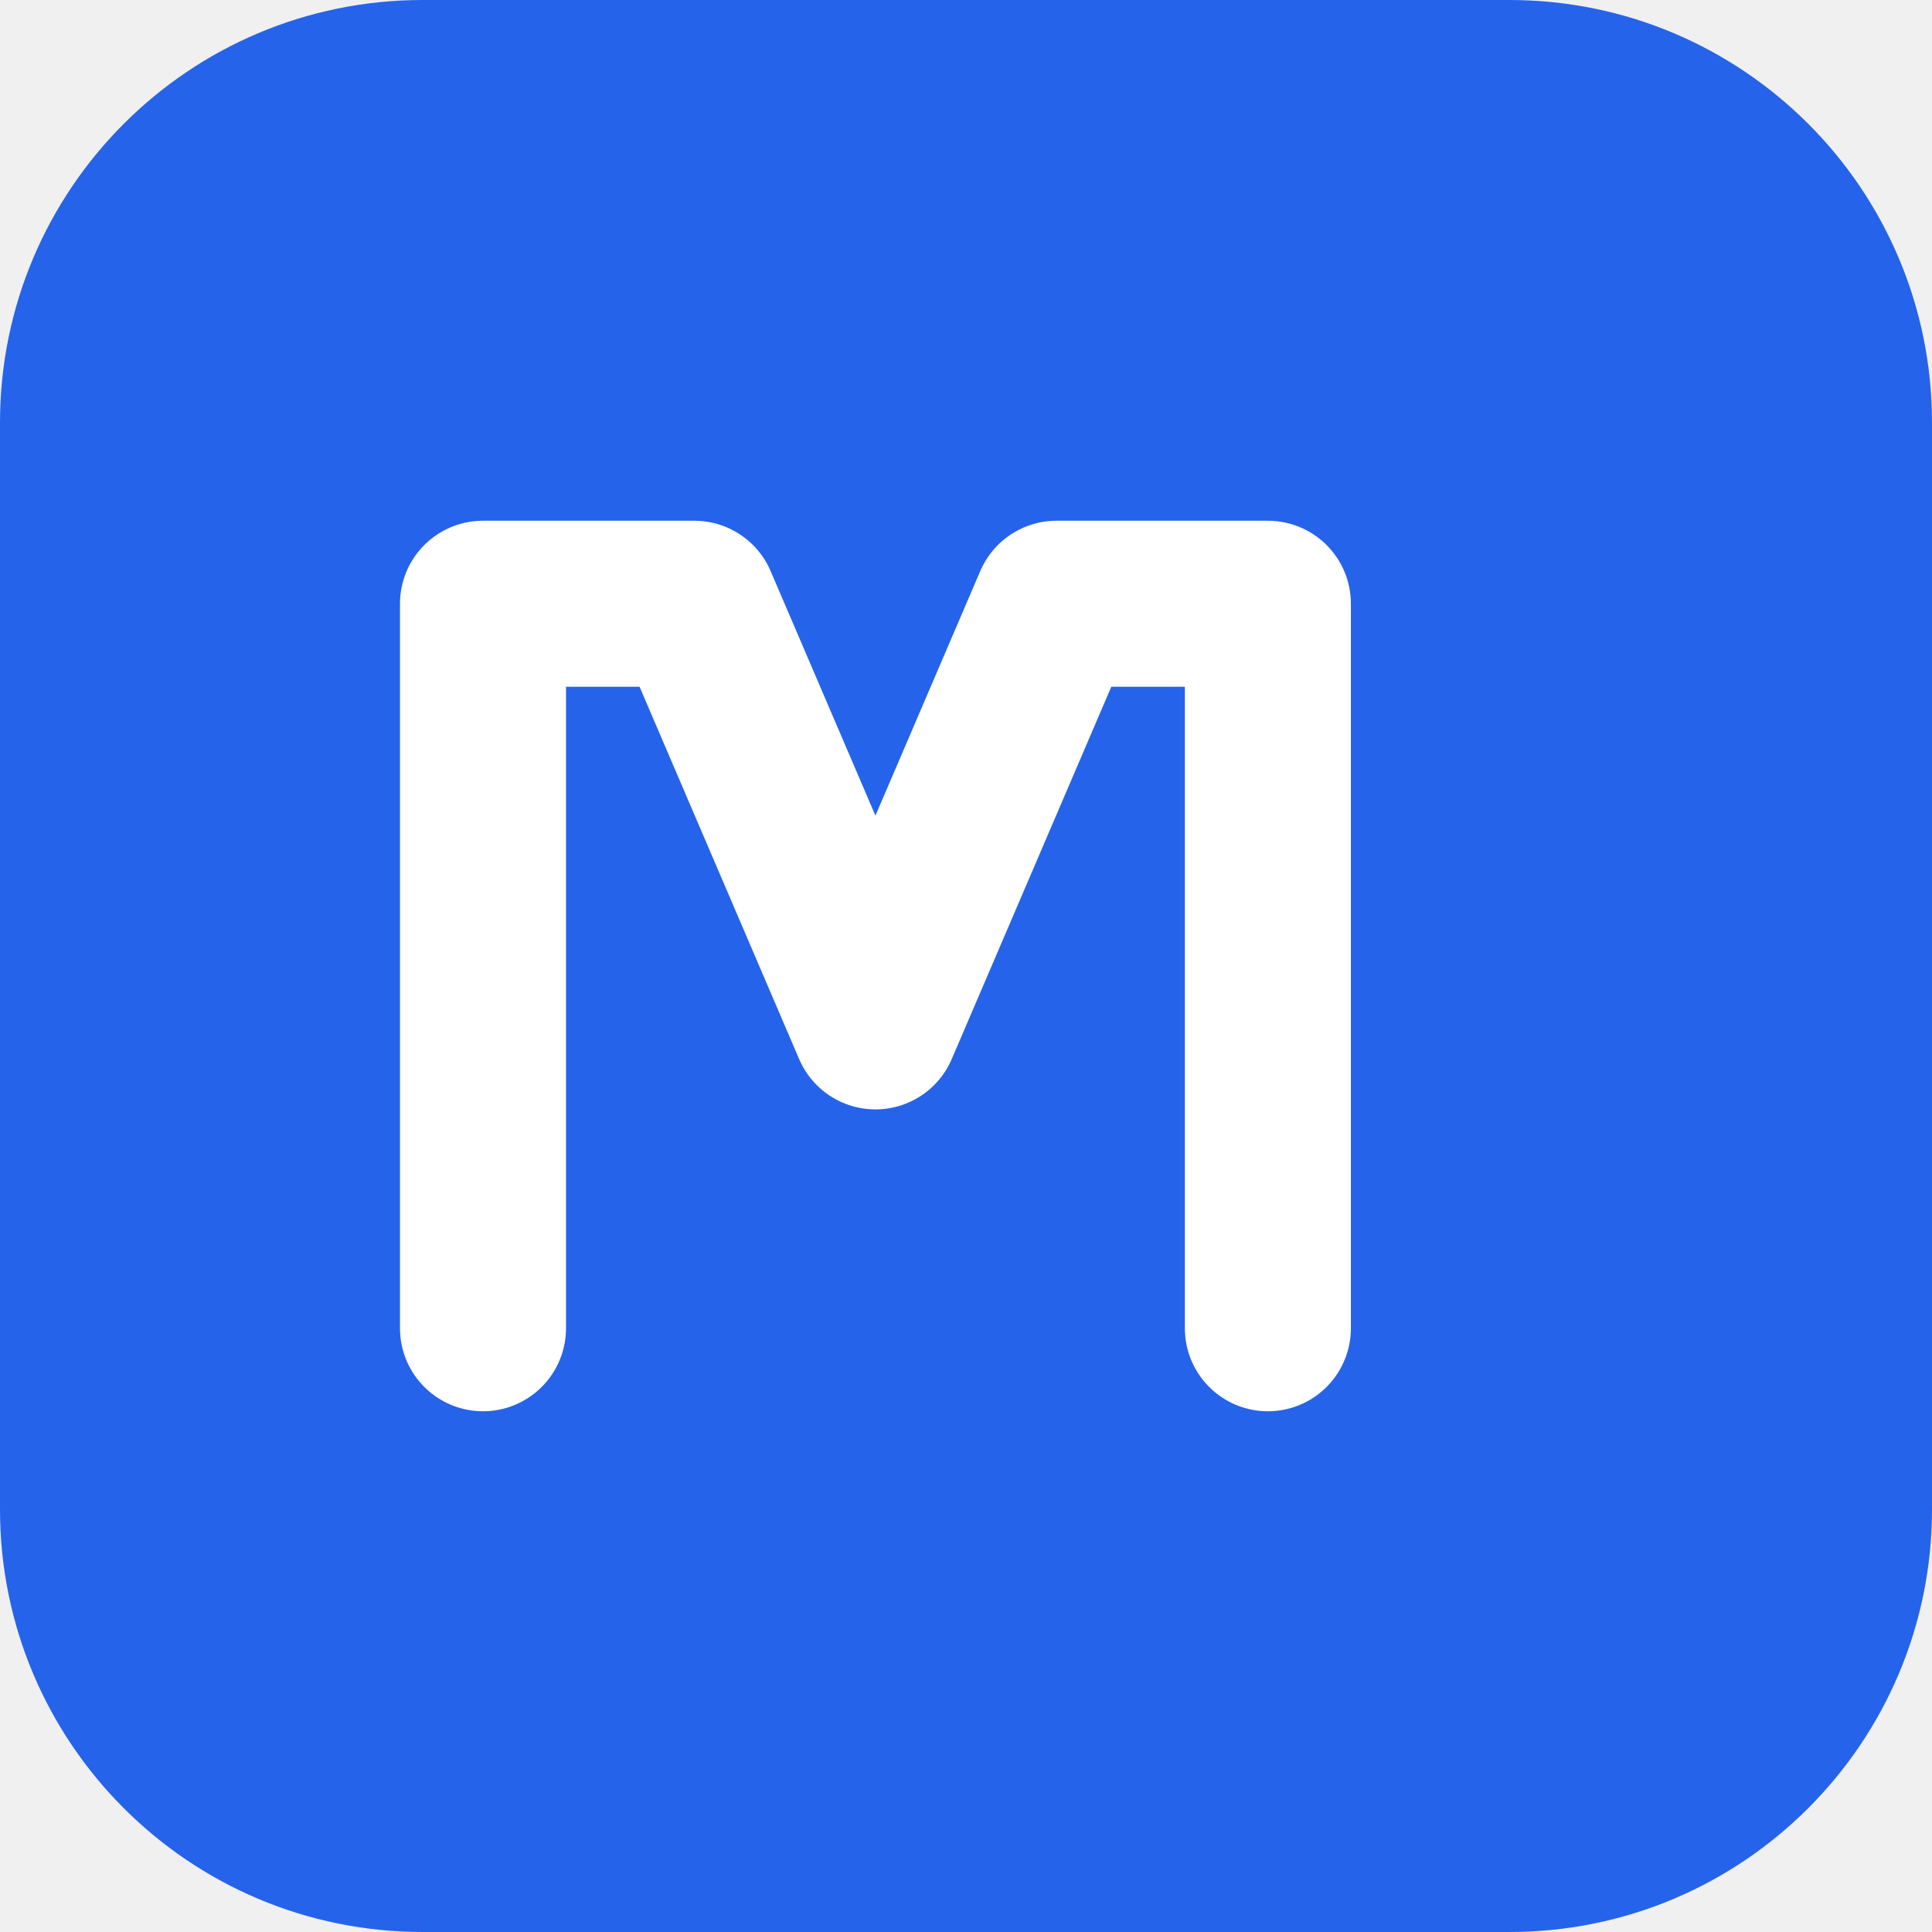
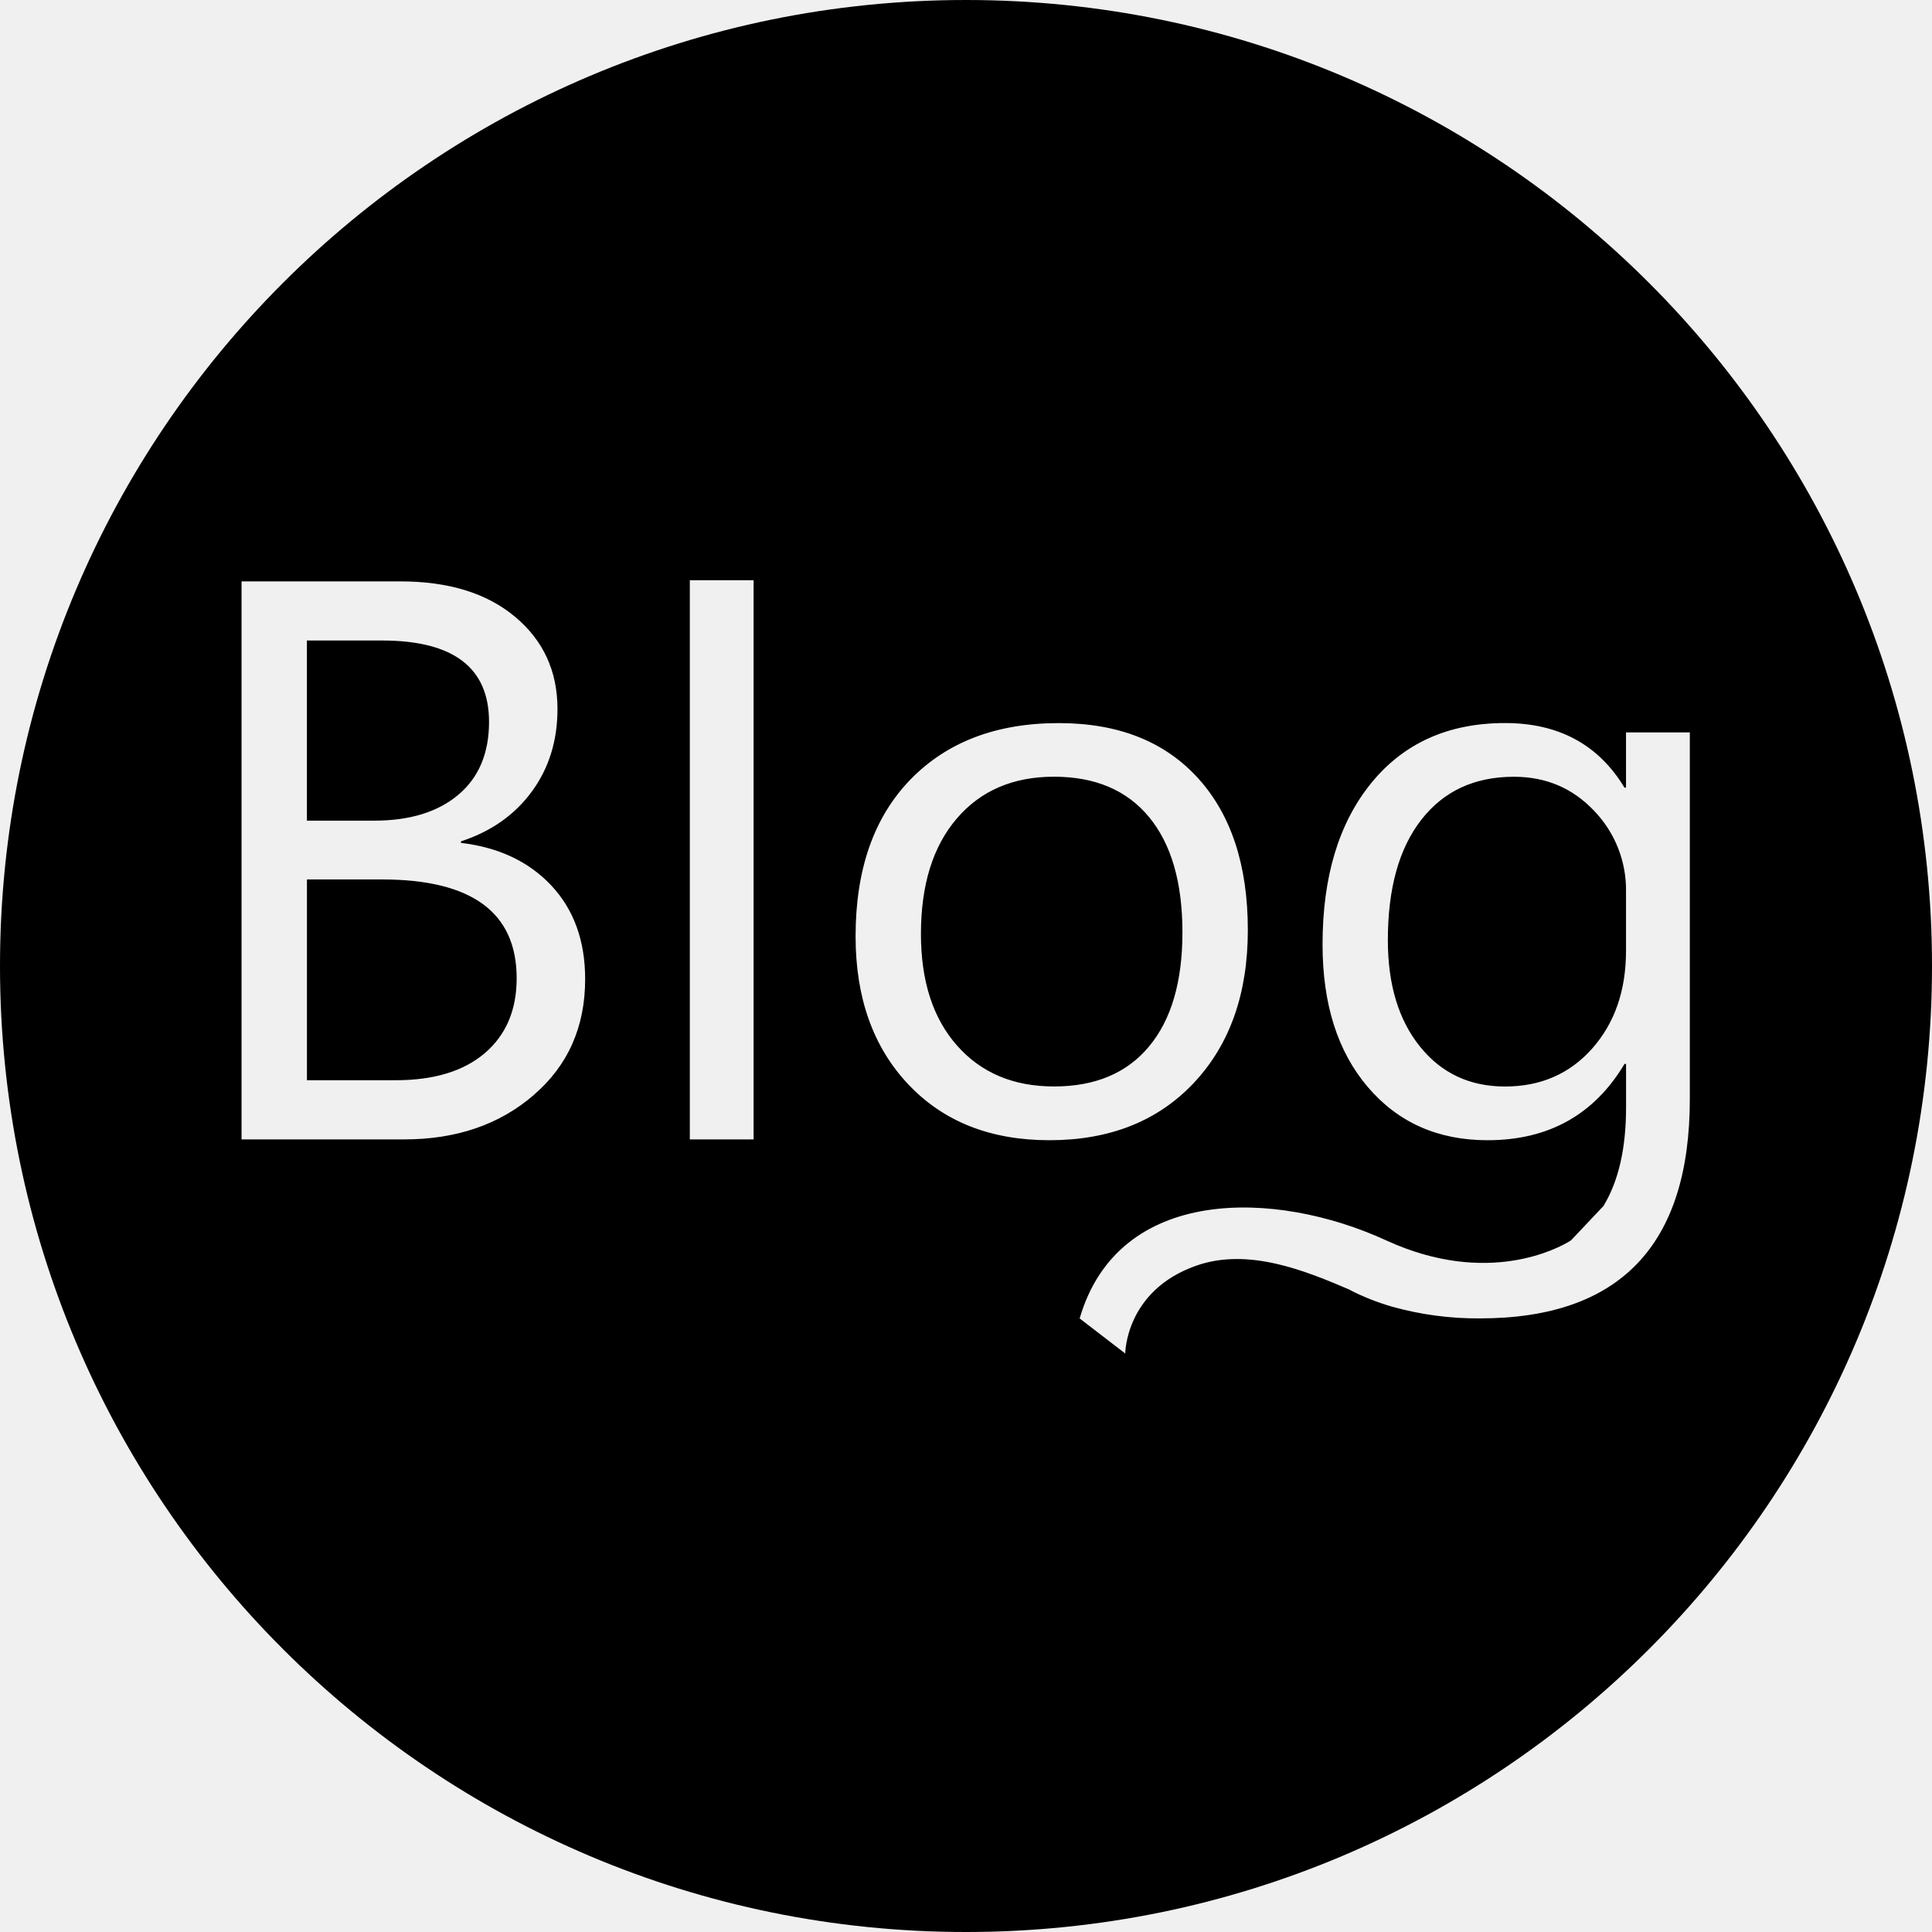
- <svg xmlns="http://www.w3.org/2000/svg" viewBox="0 0 64 64" width="64" height="64">
-   <rect width="64" height="64" rx="14" fill="#2563eb" />
-   <path d="M16 44V20h7l6 14 6-14h7v24" fill="none" stroke="#ffffff" stroke-width="5.5" stroke-linecap="round" stroke-linejoin="round" />
+ <svg xmlns="http://www.w3.org/2000/svg" t="1789234813409" class="icon" viewBox="0 0 1024 1024" version="1.1" p-id="3765" width="200" height="200">
+   <path d="M512 1024C229.222 1024 0 794.778 0 512S229.222 0 512 0s512 229.222 512 512-229.222 512-512 512z m-229.12-443.622c18.176-15.642 27.264-36.147 27.264-61.44 0-20.352-6.016-36.864-17.946-49.613-11.981-12.723-27.93-20.224-47.872-22.579v-0.819c15.974-5.222 28.467-14.003 37.555-26.394 9.062-12.365 13.594-26.931 13.594-43.725 0-20.07-7.475-36.352-22.477-48.896-15.002-12.544-35.251-18.765-60.826-18.765H128.026V603.904h86.195c27.648 0 50.534-7.834 68.685-23.526z m-120.218-240.896H202.496c37.811 0 56.704 14.387 56.704 43.11 0 16.64-5.427 29.517-16.282 38.656-10.854 9.165-25.779 13.722-44.749 13.722H162.662v-95.488z m0 126.643H202.496c47.565 0 71.347 17.485 71.347 52.378 0 16.794-5.606 29.978-16.794 39.603-11.238 9.626-26.982 14.438-47.36 14.438H162.688v-106.419z m202.957-158.592V603.904h33.792V307.533h-33.792z m267.187 266.368c19.021-20.275 28.57-47.258 28.57-80.922 0-34.406-8.858-61.286-26.496-80.64-17.69-19.405-42.24-29.082-73.728-29.082-33.024 0-59.213 9.984-78.592 29.901-19.379 19.968-29.082 47.642-29.082 83.123 0 32.563 9.318 58.752 27.955 78.464 18.611 19.712 43.546 29.594 74.752 29.594 32.026 0 57.574-10.163 76.621-30.438z m-144.691-78.899c0-25.984 6.323-46.362 18.97-61.133 12.646-14.797 29.824-22.195 51.558-22.195 21.862 0 38.682 7.168 50.432 21.453 11.776 14.31 17.638 34.662 17.638 61.056 0 26.112-5.888 46.259-17.664 60.416-11.725 14.157-28.544 21.248-50.406 21.248-21.453 0-38.579-7.194-51.354-21.632-12.8-14.464-19.174-34.176-19.174-59.213z m407.526 87.45v-194.253h-33.818v29.261h-0.819c-13.773-22.81-34.867-34.227-63.334-34.227-29.952 0-53.581 10.598-70.835 31.744-17.254 21.197-25.856 49.715-25.856 85.606 0 31.616 7.987 56.832 24.013 75.597 16.026 18.765 37.171 28.16 63.411 28.16 32.333 0 56.525-13.491 72.627-40.448h0.819v23.117c0 21.658-3.994 39.066-12.006 52.224l-17.075 18.074-0.742 0.512c-5.35 3.302-43.187 24.499-97.382-0.41-58.573-26.957-141.875-29.184-162.406 41.395l24.166 18.586s0-33.203 37.427-46.49c27.802-9.856 58.061 2.611 81.997 12.877v0.128c6.912 3.507 14.182 6.374 21.862 8.627l0.384 0.102a168.448 168.448 0 0 0 46.234 6.144c74.214 0 111.334-38.784 111.334-116.326z m-51.661-26.803c-11.904 13.466-27.341 20.224-46.31 20.224-18.688 0-33.715-7.066-45.056-21.171-11.341-14.08-17.024-32.87-17.024-56.397 0-27.366 5.888-48.64 17.741-63.821 11.827-15.181 28.16-22.784 49.075-22.784 16.922 0 31.027 5.965 42.394 17.92a60.416 60.416 0 0 1 17.024 43.11v31.155c0 21.018-5.965 38.272-17.843 51.763z" fill="#000000" p-id="3766" data-spm-anchor-id="a313x.search_index.0.i0.4aa03a81woFpQk" class="selected" />
</svg>
